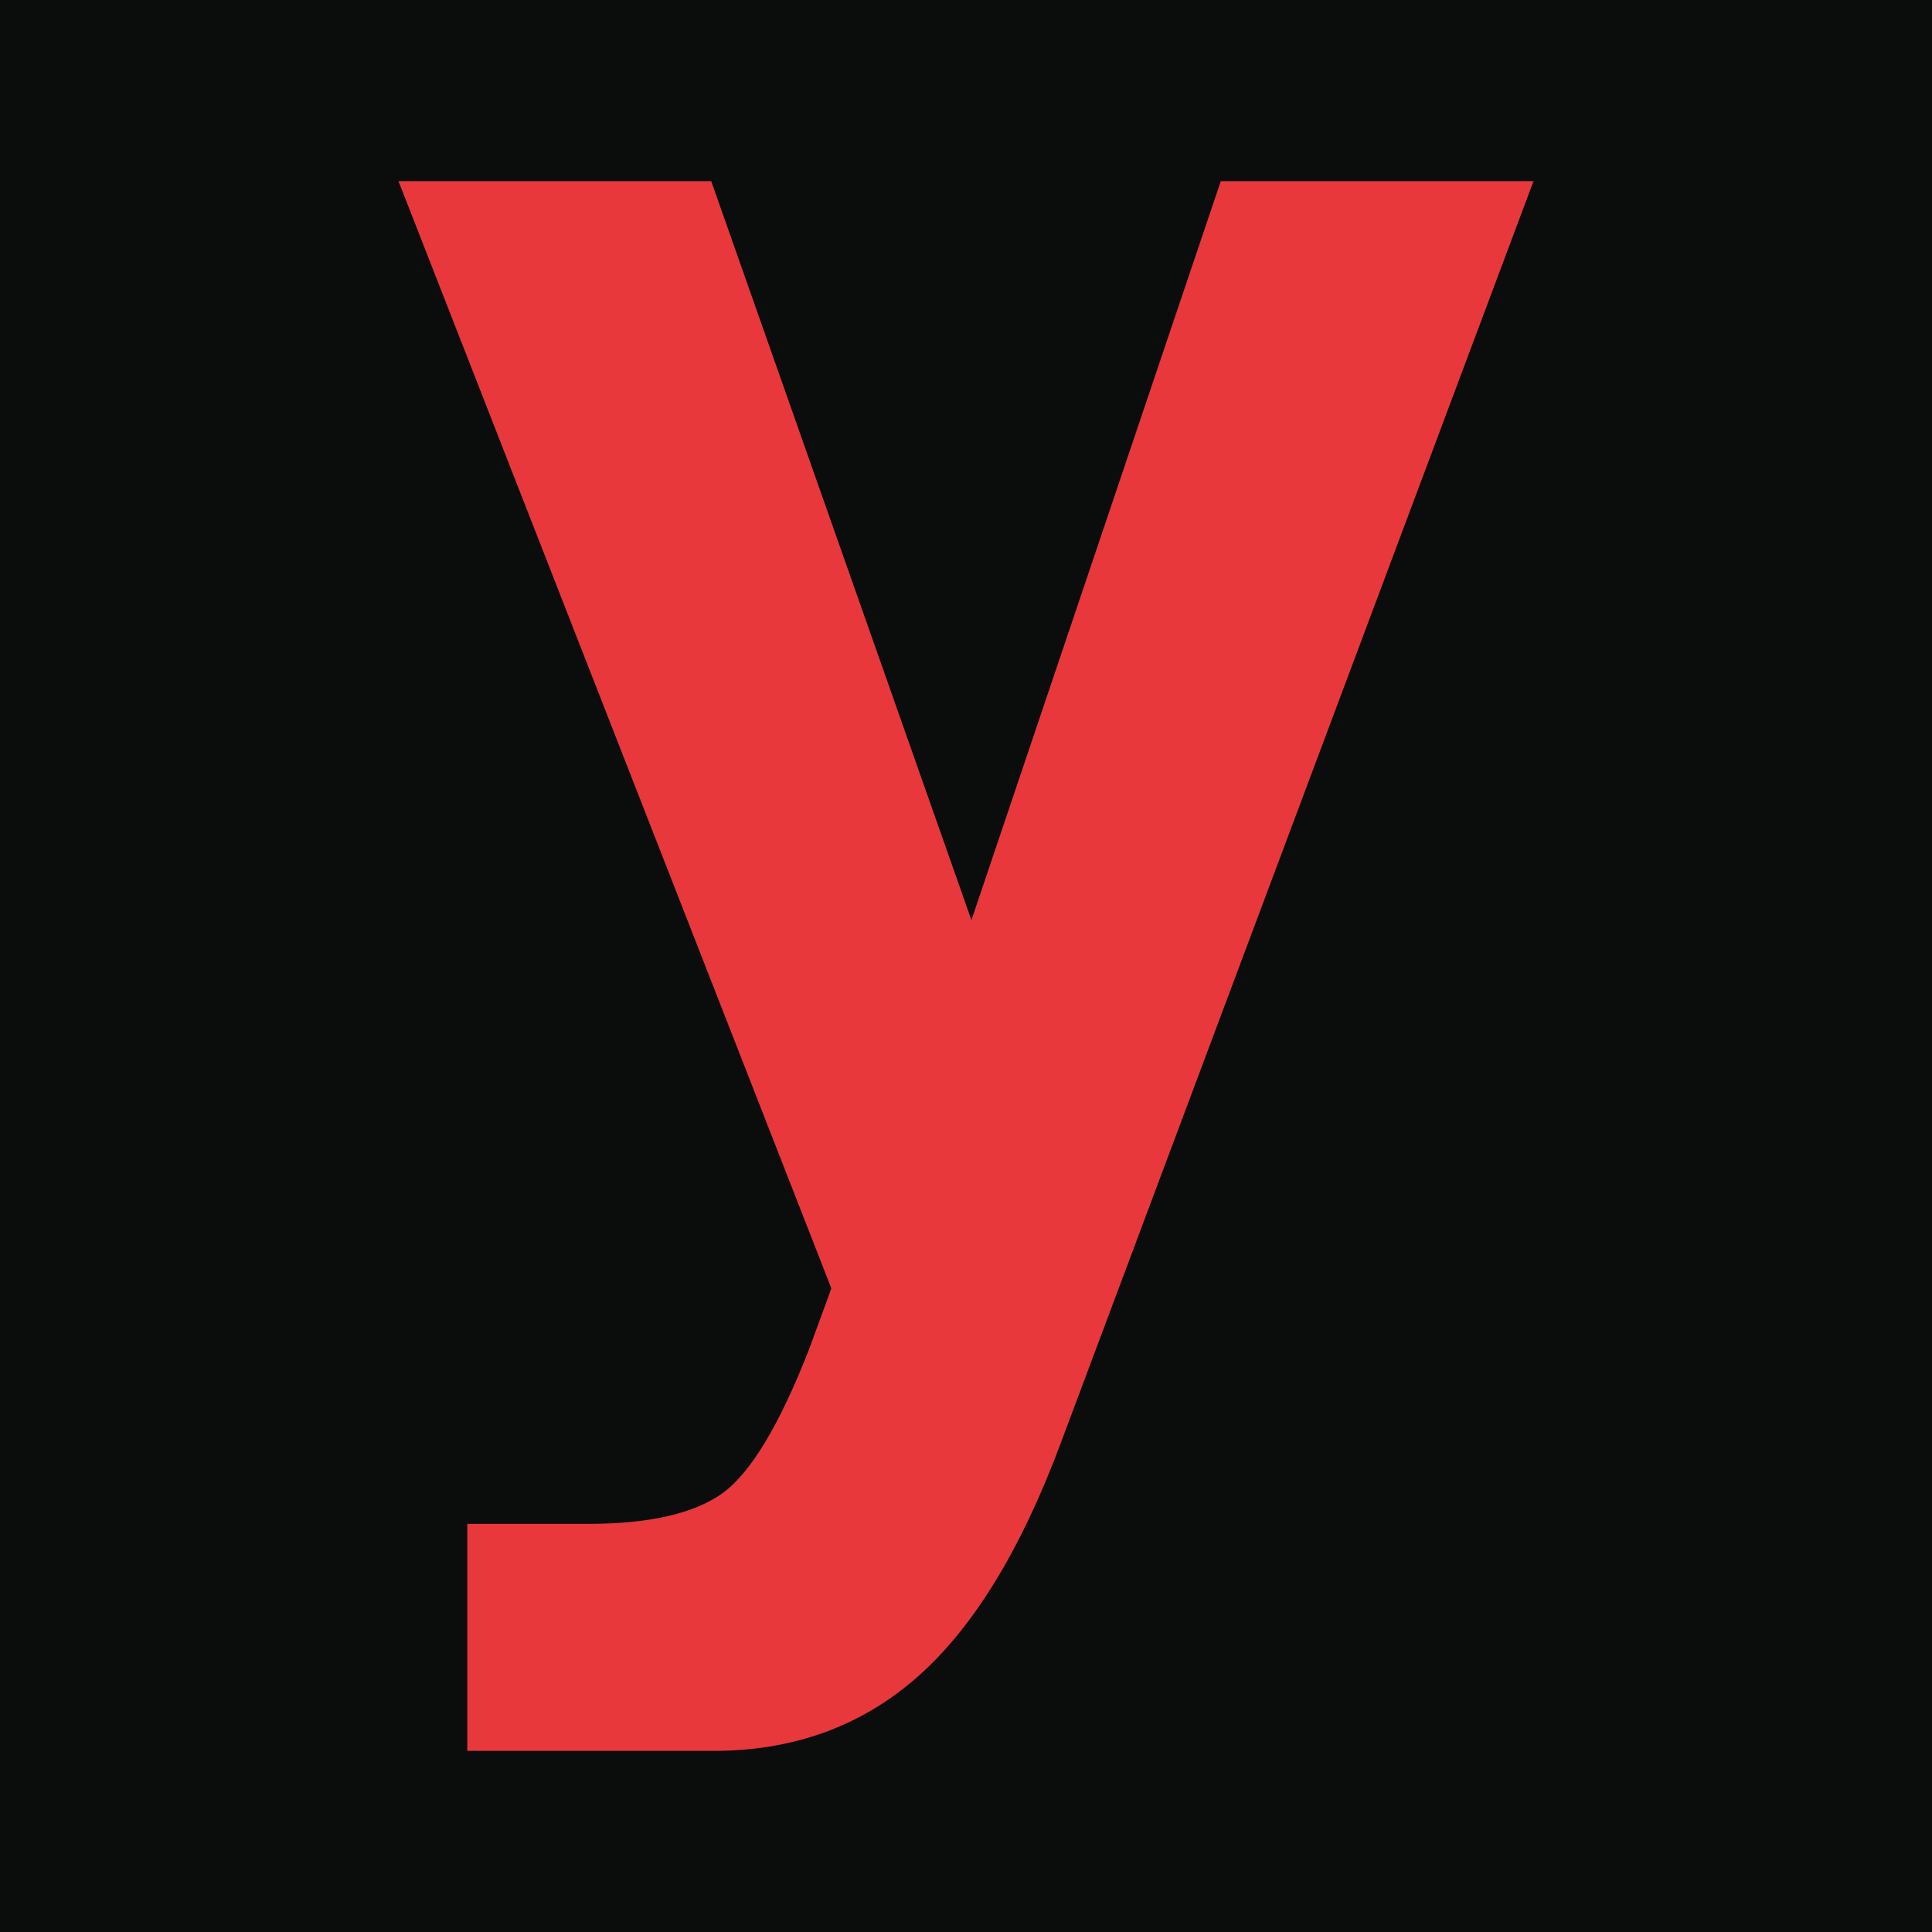
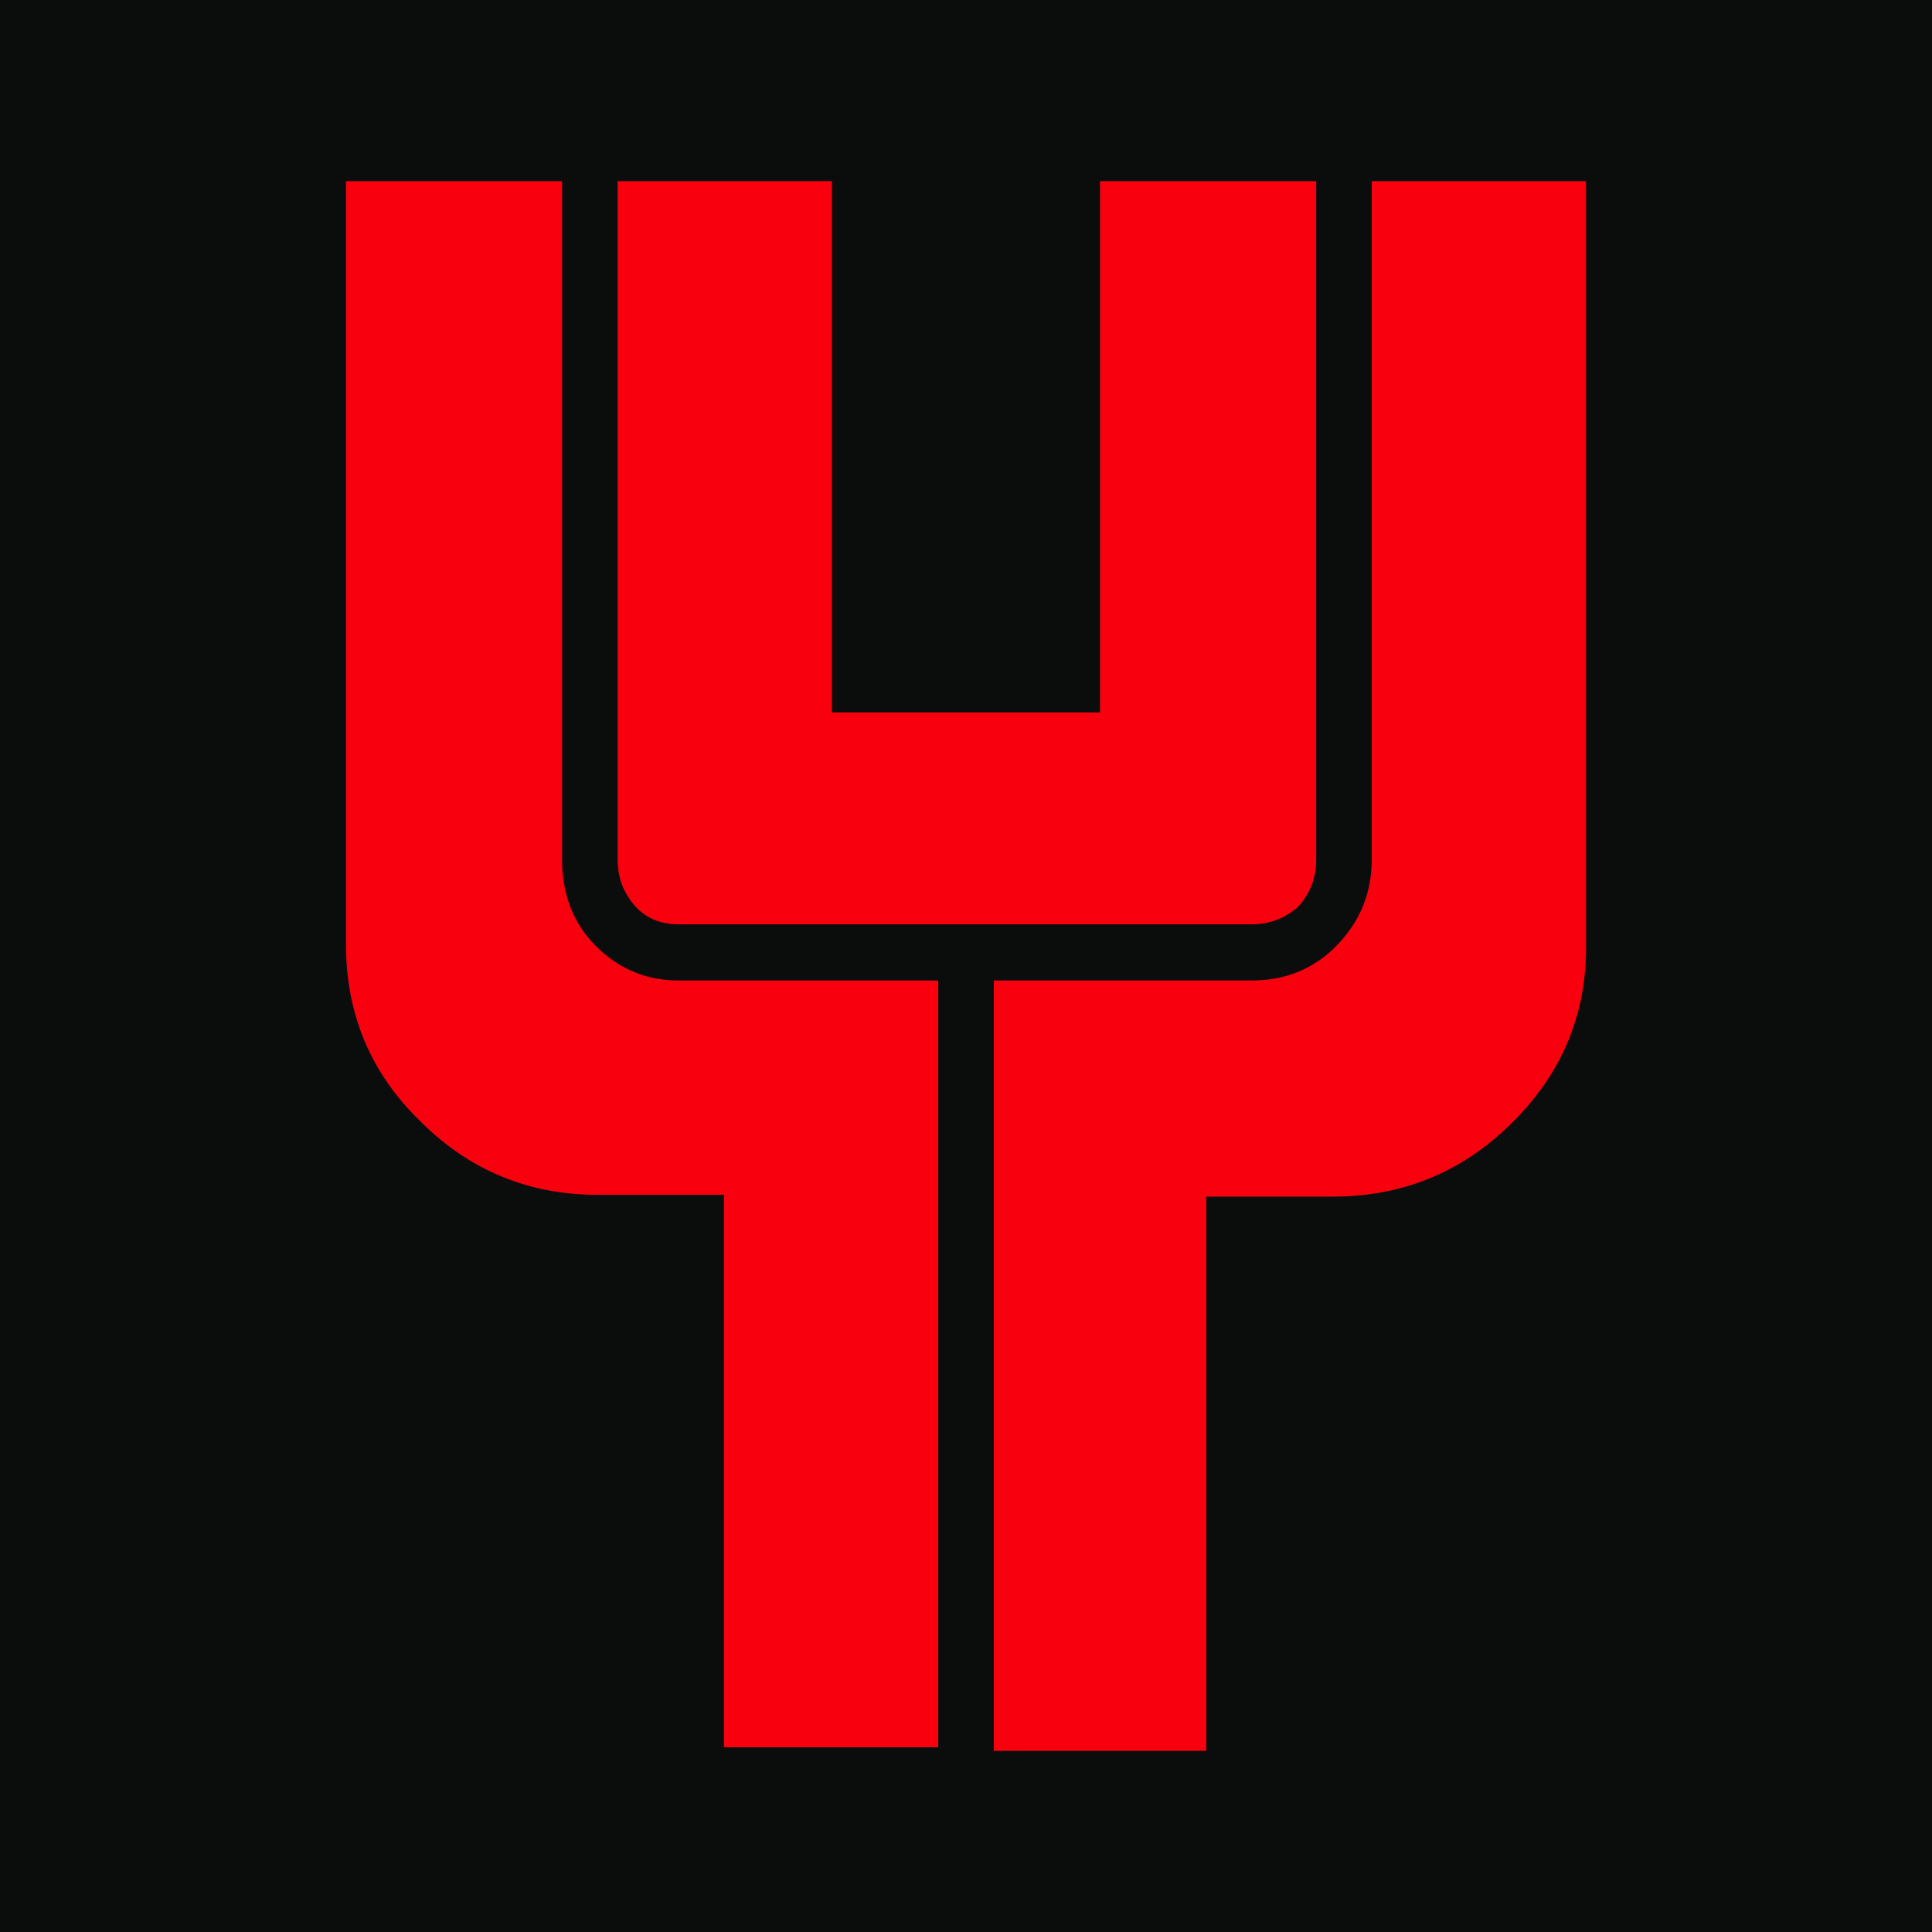
<svg xmlns="http://www.w3.org/2000/svg" viewBox="0 0 32 32">
  <rect width="32" height="32" fill="#0b0d0d" />
-   <path d="M17.57 23.9Q16.58 26.56 15.19 27.78Q13.8 29 11.82 29H7.74V25.24H9.74Q11.26 25.24 11.97 24.73Q12.67 24.22 13.4 22.35L13.77 21.34L6.6 3H11.78L16.09 15.24L20.22 3H25.4Z" fill="#e8383c" />
+   <path d="M5.73 15.64Q5.73 14.96 5.73 13.56Q5.73 13.56 5.73 13.53Q5.73 13.53 5.73 13.5Q5.73 13.5 5.73 13.47Q5.73 13.47 5.73 13.44Q5.73 12.87 5.73 11.74Q5.73 11.26 5.73 10.33Q5.73 8.58 5.73 5.09Q5.73 4.37 5.73 3Q6.92 3 9.31 3Q9.31 6.76 9.31 14.24Q9.31 15.11 9.87 15.67Q10.44 16.24 11.24 16.24Q12.68 16.24 15.54 16.24Q15.54 17.43 15.54 19.82Q15.54 22.86 15.54 28.94Q14.35 28.94 11.99 28.94Q11.99 25.9 11.99 19.79Q11.3 19.79 9.9 19.79Q8.17 19.79 6.95 18.56Q5.73 17.37 5.73 15.64ZM10.05 12.63Q10.14 12.63 10.35 12.63Q10.29 12.63 10.26 12.63Q10.2 12.63 10.14 12.63Q10.14 12.63 10.11 12.63Q10.08 12.63 10.05 12.63ZM10.23 14.24Q10.23 12.39 10.23 8.64Q10.23 6.76 10.23 3Q11.42 3 13.78 3Q13.78 5.92 13.78 11.8Q15.24 11.8 18.22 11.8Q18.22 8.84 18.22 3Q19.41 3 21.8 3Q21.8 6.76 21.8 14.24Q21.8 14.69 21.5 15.02Q21.17 15.31 20.73 15.31Q17.57 15.31 11.24 15.31Q10.8 15.31 10.53 15.02Q10.23 14.69 10.23 14.24ZM12.85 12.63Q12.94 12.63 13.12 12.63Q13.09 12.63 13.06 12.63Q13.06 12.63 13.03 12.63Q12.97 12.63 12.94 12.63Q12.88 12.63 12.85 12.63ZM16.46 29Q16.46 25.93 16.46 19.82Q16.46 18.62 16.46 16.24Q17.86 16.24 20.73 16.24Q21.59 16.24 22.16 15.64Q22.72 15.05 22.72 14.24Q22.72 10.51 22.72 3Q23.89 3 26.27 3Q26.27 5.47 26.27 10.39Q26.27 10.87 26.27 11.8Q26.27 12.36 26.27 13.5Q26.27 13.5 26.27 13.56Q26.27 13.56 26.27 13.58Q26.27 13.58 26.27 13.61Q26.27 14.3 26.27 15.7Q26.27 17.4 25.02 18.62Q23.8 19.82 22.07 19.82Q21.38 19.82 19.98 19.82Q19.98 22.89 19.98 29Q18.82 29 16.46 29Z" fill="#f8000d" />
</svg>
